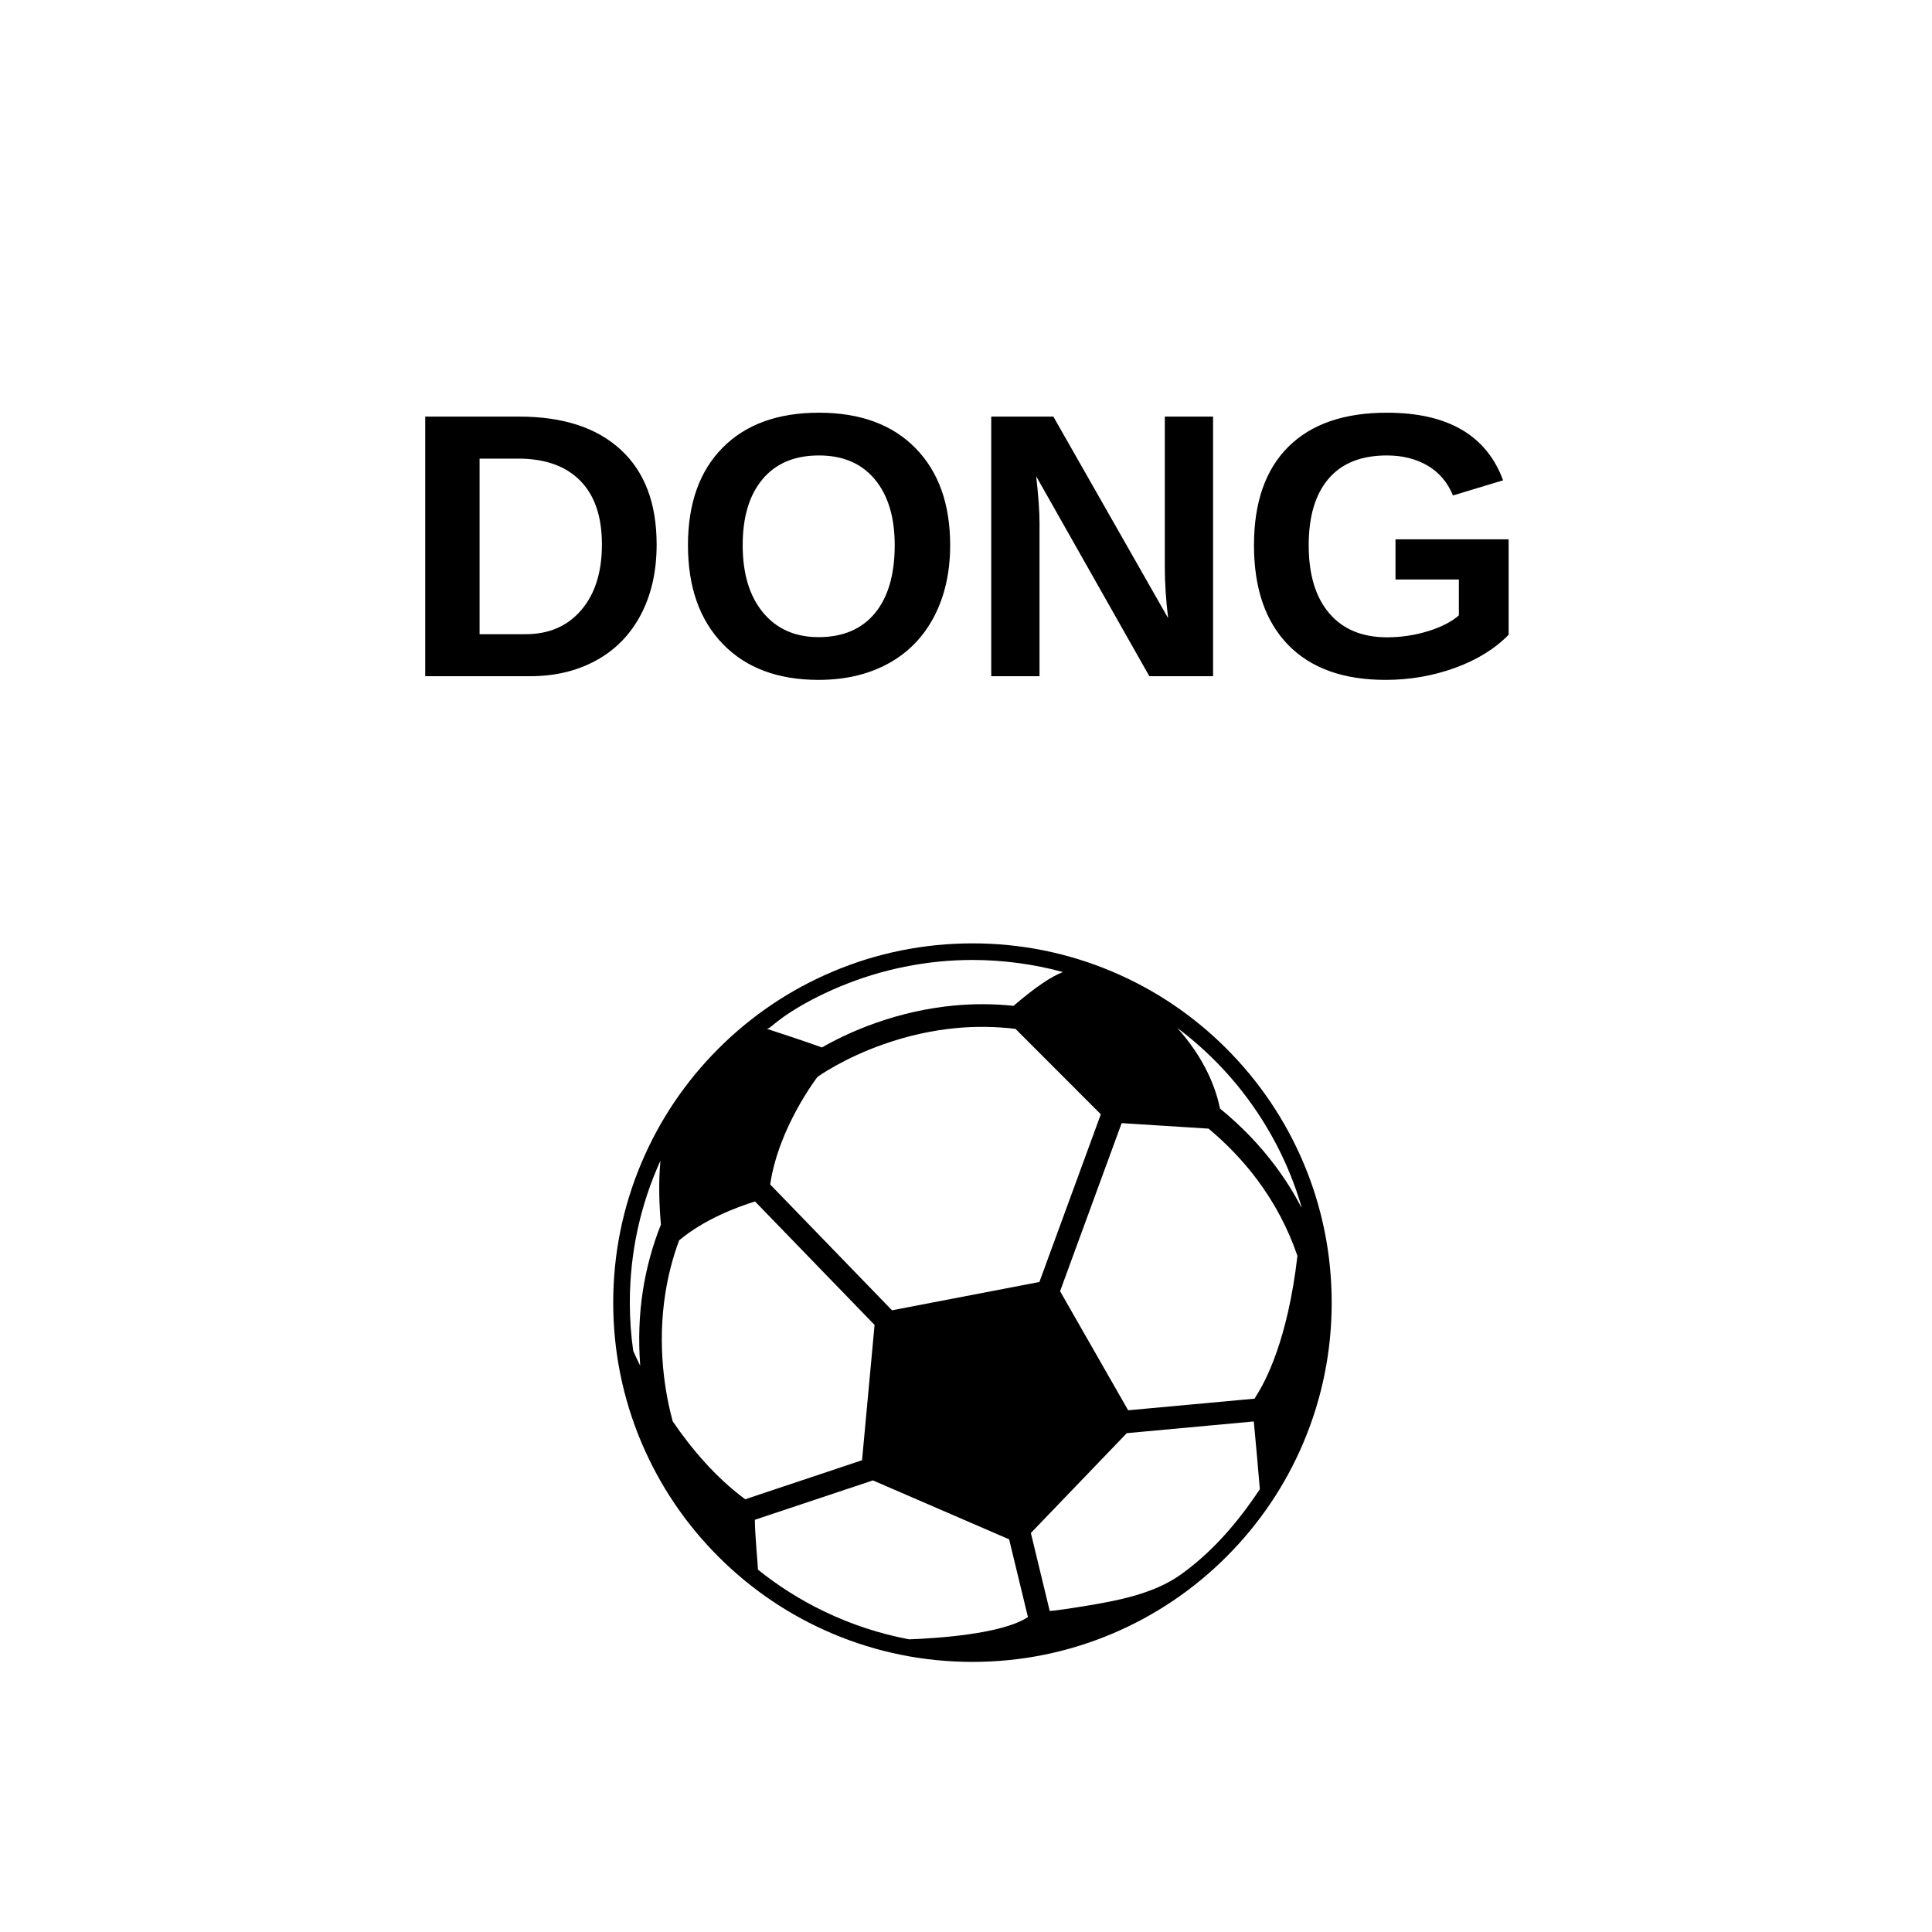
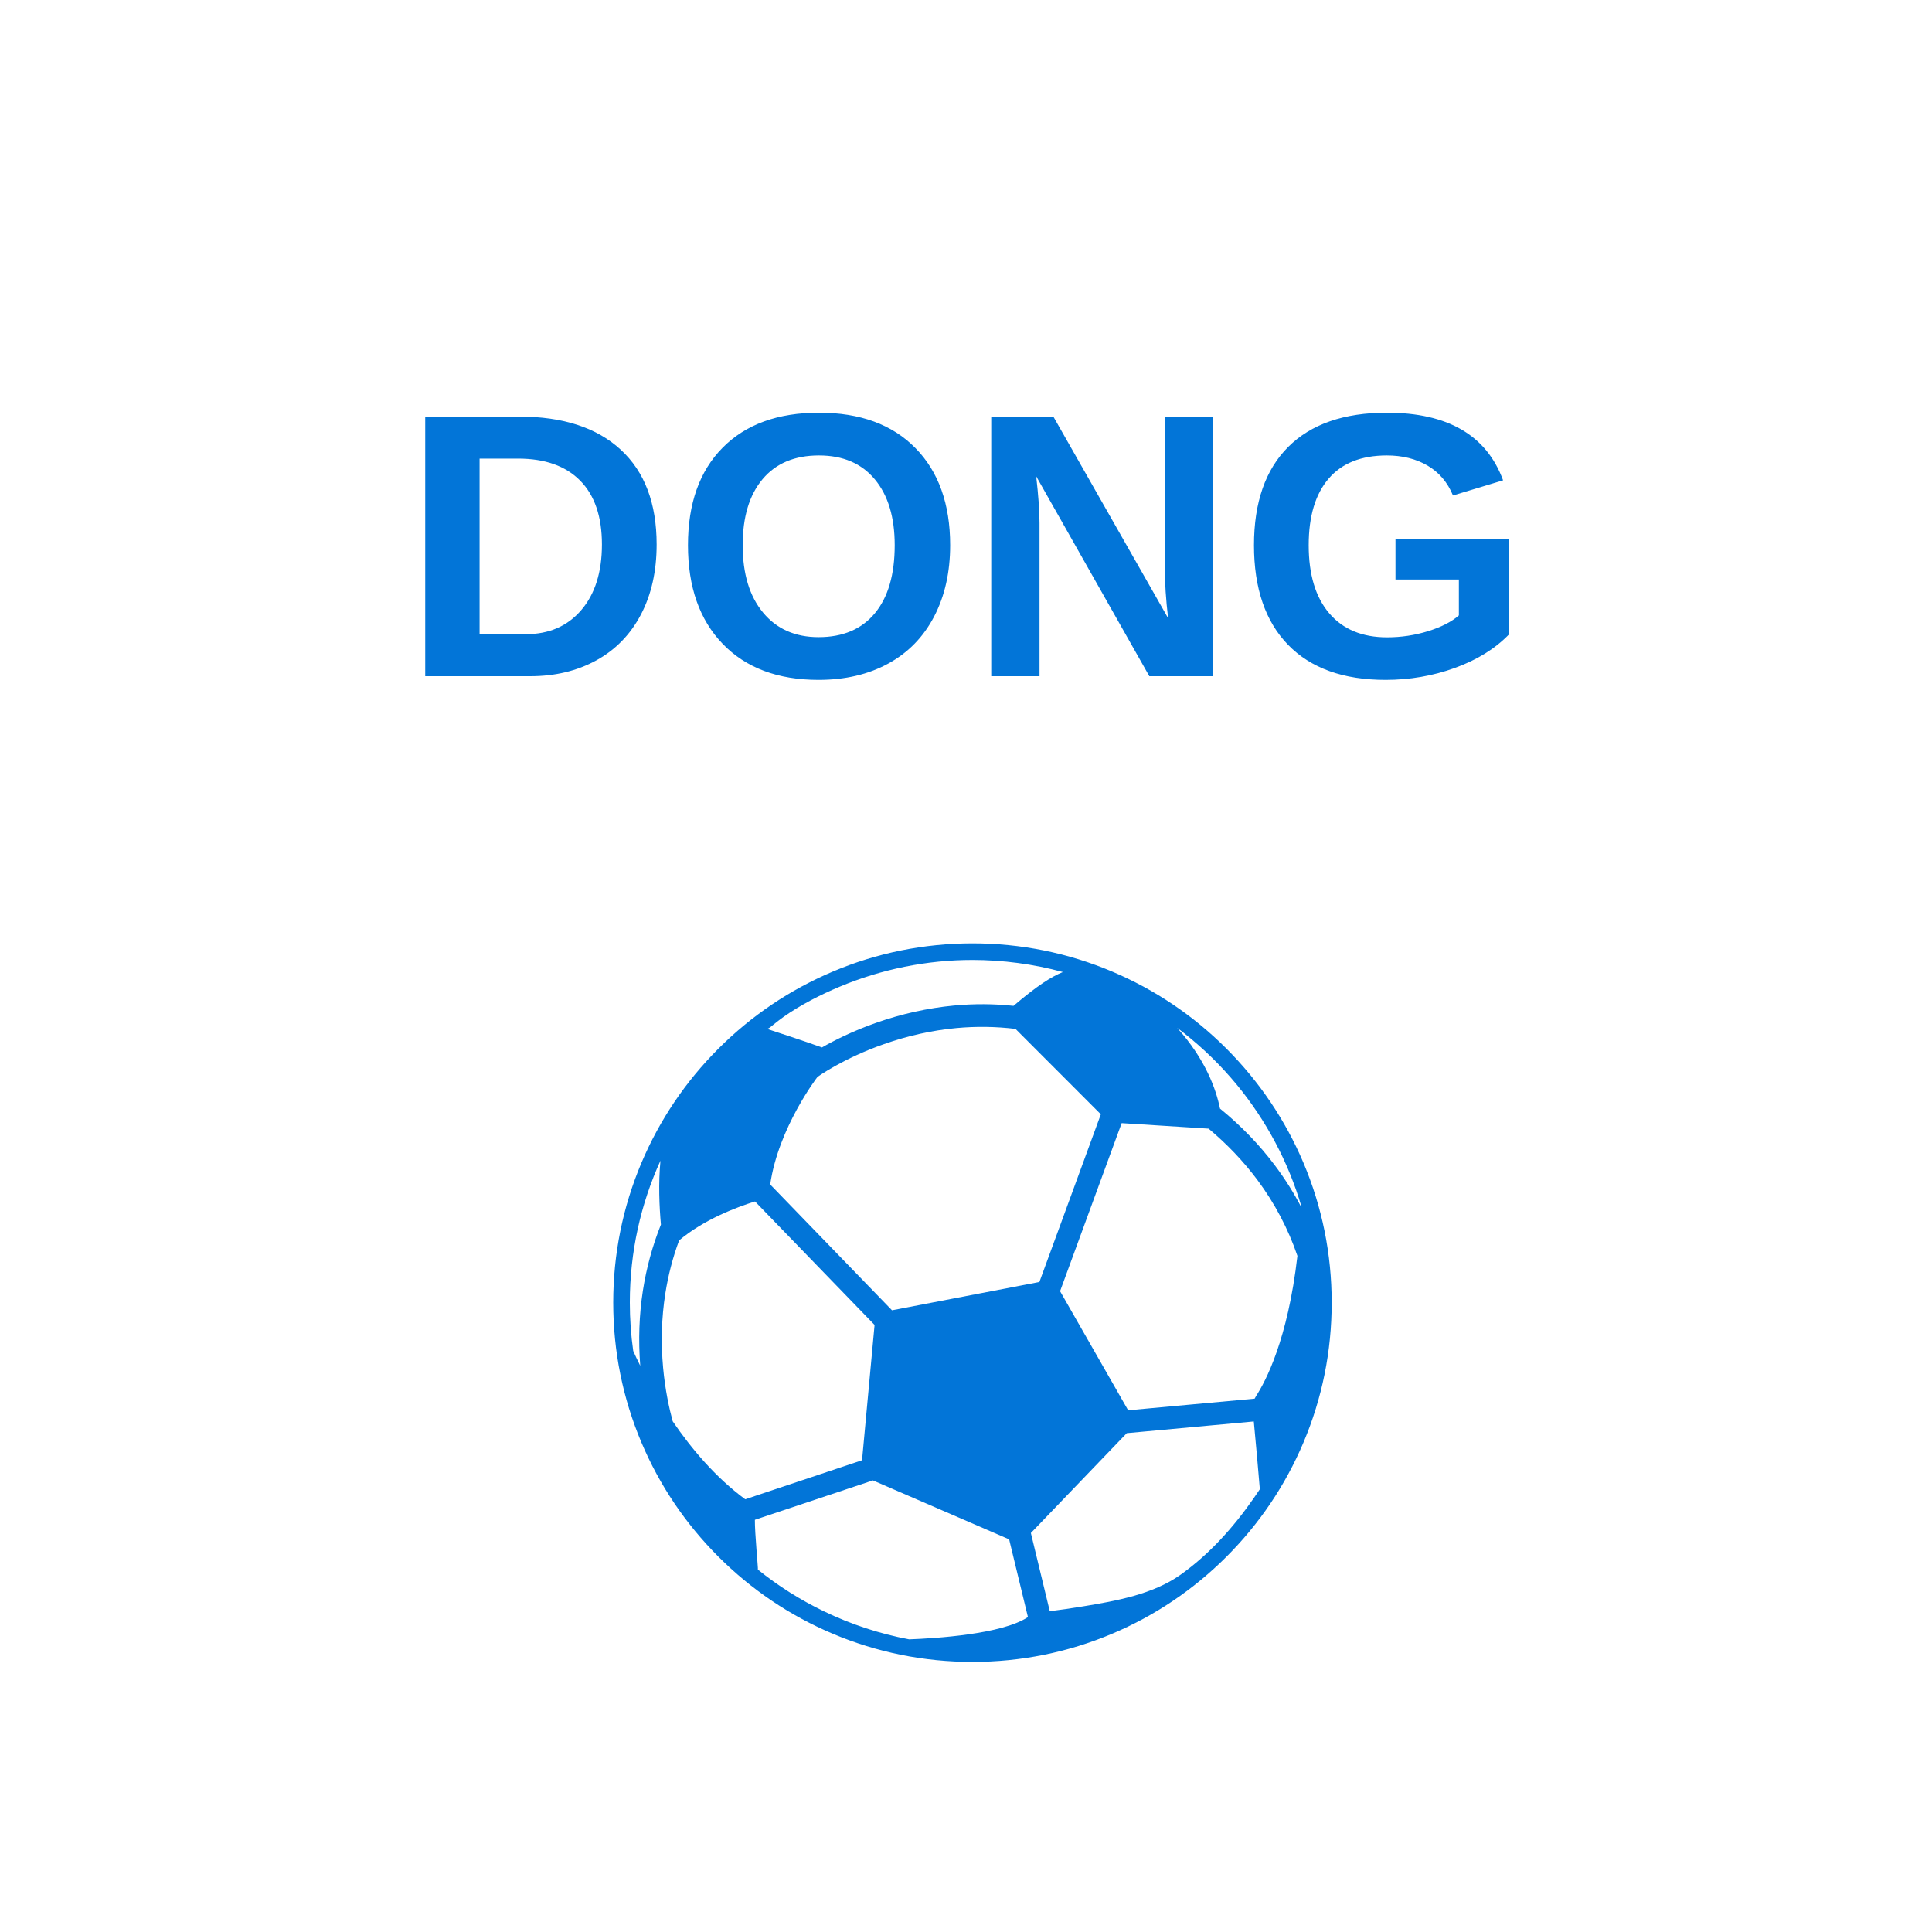
<svg xmlns="http://www.w3.org/2000/svg" width="1024" height="1024" viewBox="0 0 1024 1024" fill="none">
  <rect width="1024" height="1024" x="0" y="0" />
-   <text x="50%" y="35%" font-family="Arial, sans-serif" font-size="200" font-weight="bold" fill="black" text-anchor="middle">DONG</text>
-   <path transform="translate(325,500) scale(0.4)" fill="#000000" d="M812.55,139.4c-43.7-43.7-94.6-78-151.3-102C602.55,12.6,540.25,0,475.95,0       c-64.2,0.1-126.5,12.6-185.2,37.5c-56.7,24-107.6,58.3-151.3,102c-43.7,43.7-78,94.6-102,151.3c-24.8,58.7-37.4,121-37.4,185.3       c0,64.201,12.6,126.6,37.4,185.301c24,56.699,58.3,107.6,102,151.299c43.7,43.701,94.6,78,151.3,102       c58.7,24.801,121,37.4,185.3,37.4c64.2,0,126.601-12.6,185.3-37.4c56.7-24,107.601-58.299,151.301-102       c43.699-43.699,78-94.6,102-151.299c24.8-58.701,37.399-121,37.399-185.301c0-64.2-12.6-126.6-37.399-185.3       C890.55,234,856.25,183.2,812.55,139.4z M212.55,107.5c4.3-3.3,8.5-6.8,12.9-9.9c23.1-16.2,48.7-29.3,74.7-40.2       C355.55,34.2,415.75,22,475.95,22c40.1,0,81.2,5.4,119.899,16c-15.3,6.2-34,18-65.399,44.8c-26.101-2.8-52.5-2.9-79-0.4       c-34.601,3.3-69.4,11-103.4,23c-30.7,10.8-55,23.1-71.4,32.5c-25.1-9-57.5-19.6-73.5-24.8C205.65,113.9,210.85,108.8,212.55,107.5z        M646.15,226.5l-81.4,222.2l-195.3,37.5L208.05,319.5c10.9-75.6,62.7-142.6,62.7-142.6c0.3-0.2,34.1-24.6,88.3-43.5       c31.601-11.1,63.8-18.2,95.9-21.2c26.2-2.4,52.3-2,78.1,1.1L646.15,226.5z M39.35,460.2c-5,32.3-6.1,65.8-3.5,99.5       c-3.9-7.799-7-14.398-9.3-19.699c-3-20.9-4.5-42.301-4.5-64.1c0-67,14.5-130.7,40.6-188c-2.9,30-1.5,61.1,0.6,84.7       C52.05,400.7,44.05,430,39.35,460.2z M78.85,633.301c-4.6-16.9-10-41.5-12.7-71c-3-33.301-2.1-66.4,2.9-98.101       c3.8-24.3,9.9-47.899,18.3-70.6c32.9-27.8,76.5-44.1,100.6-51.6L346.35,505.6L329.75,684.9L174.95,736.6       C135.55,707.6,103.35,669.199,78.85,633.301z M549.25,892.9c-34.5,22.6-121.7,28-157.1,29.299c-39-7.299-76.9-19.799-112.601-37       c-31.2-15-60.8-33.6-87.8-55.398c0.5-0.9-4.2-48.602-4-66l156.4-52.201l180.5,78.1l24.899,102.9       C549.35,892.801,549.25,892.9,549.25,892.9z M849.15,734.6c-26.9,38.8-59.1,74.9-97.8,102.3c-36.3,25.6-84.899,34.4-128.1,41.5       c-3.3,0.5-44.6,7.299-44.9,5.9l-24.899-103L680.55,649l168.3-15.5c2.601,26.801,6,65.9,8,89.801       C854.25,727.1,851.75,730.9,849.15,734.6z M851.75,600c-0.6,1-1.2,2.1-1.8,3.301L682.35,618.699L592.15,460.9l81.6-222.7l115.2,7.3       c24.5,20.5,46.2,43.3,64.6,67.9c23,30.9,40.9,64.8,53.101,100.7C893.85,525.301,864.35,580.699,851.75,600z M911.85,349.8       c-9.899-19.1-21.5-37.5-34.6-55c-20.7-27.7-45.3-53.2-73.2-75.9c-5.1-25.3-19.1-65.1-56.7-106.9c0.7,0.5,1.4,1.1,2.101,1.6       c2.3,1.7,4.5,3.5,6.8,5.2c25.9,20.4,49.5,43.5,70.4,68.9c38.8,47.3,68.1,102.2,85.3,161.1C911.85,349.2,911.85,349.5,911.85,349.8z" />
+   <text x="50%" y="35%" font-family="Arial, sans-serif" font-size="200" font-weight="bold" fill="#0275d8" text-anchor="middle">DONG</text>
+   <path transform="translate(325,500) scale(0.4)" fill="#0275d8" d="M812.55,139.4c-43.7-43.7-94.6-78-151.3-102C602.55,12.6,540.25,0,475.95,0       c-64.2,0.1-126.5,12.6-185.2,37.5c-56.7,24-107.6,58.3-151.3,102c-43.7,43.7-78,94.6-102,151.3c-24.8,58.7-37.4,121-37.4,185.3       c0,64.201,12.6,126.6,37.4,185.301c24,56.699,58.3,107.6,102,151.299c43.7,43.701,94.6,78,151.3,102       c58.7,24.801,121,37.4,185.3,37.4c64.2,0,126.601-12.6,185.3-37.4c56.7-24,107.601-58.299,151.301-102       c43.699-43.699,78-94.6,102-151.299c24.8-58.701,37.399-121,37.399-185.301c0-64.2-12.6-126.6-37.399-185.3       C890.55,234,856.25,183.2,812.55,139.4z M212.55,107.5c4.3-3.3,8.5-6.8,12.9-9.9c23.1-16.2,48.7-29.3,74.7-40.2       C355.55,34.2,415.75,22,475.95,22c40.1,0,81.2,5.4,119.899,16c-15.3,6.2-34,18-65.399,44.8c-26.101-2.8-52.5-2.9-79-0.4       c-34.601,3.3-69.4,11-103.4,23c-30.7,10.8-55,23.1-71.4,32.5c-25.1-9-57.5-19.6-73.5-24.8C205.65,113.9,210.85,108.8,212.55,107.5z        M646.15,226.5l-81.4,222.2l-195.3,37.5L208.05,319.5c10.9-75.6,62.7-142.6,62.7-142.6c0.3-0.2,34.1-24.6,88.3-43.5       c31.601-11.1,63.8-18.2,95.9-21.2c26.2-2.4,52.3-2,78.1,1.1L646.15,226.5z M39.35,460.2c-5,32.3-6.1,65.8-3.5,99.5       c-3.9-7.799-7-14.398-9.3-19.699c-3-20.9-4.5-42.301-4.5-64.1c0-67,14.5-130.7,40.6-188c-2.9,30-1.5,61.1,0.6,84.7       C52.05,400.7,44.05,430,39.35,460.2z M78.85,633.301c-4.6-16.9-10-41.5-12.7-71c-3-33.301-2.1-66.4,2.9-98.101       c3.8-24.3,9.9-47.899,18.3-70.6c32.9-27.8,76.5-44.1,100.6-51.6L346.35,505.6L329.75,684.9L174.95,736.6       C135.55,707.6,103.35,669.199,78.85,633.301z M549.25,892.9c-34.5,22.6-121.7,28-157.1,29.299c-39-7.299-76.9-19.799-112.601-37       c-31.2-15-60.8-33.6-87.8-55.398c0.5-0.9-4.2-48.602-4-66l156.4-52.201l180.5,78.1l24.899,102.9       C549.35,892.801,549.25,892.9,549.25,892.9z M849.15,734.6c-26.9,38.8-59.1,74.9-97.8,102.3c-36.3,25.6-84.899,34.4-128.1,41.5       c-3.3,0.5-44.6,7.299-44.9,5.9l-24.899-103L680.55,649l168.3-15.5c2.601,26.801,6,65.9,8,89.801       C854.25,727.1,851.75,730.9,849.15,734.6z M851.75,600c-0.6,1-1.2,2.1-1.8,3.301L682.35,618.699L592.15,460.9l81.6-222.7l115.2,7.3       c24.5,20.5,46.2,43.3,64.6,67.9c23,30.9,40.9,64.8,53.101,100.7C893.85,525.301,864.35,580.699,851.75,600z M911.85,349.8       c-9.899-19.1-21.5-37.5-34.6-55c-20.7-27.7-45.3-53.2-73.2-75.9c-5.1-25.3-19.1-65.1-56.7-106.9c0.7,0.5,1.4,1.1,2.101,1.6       c2.3,1.7,4.5,3.5,6.8,5.2c25.9,20.4,49.5,43.5,70.4,68.9c38.8,47.3,68.1,102.2,85.3,161.1C911.85,349.2,911.85,349.5,911.85,349.8z" />
</svg>
